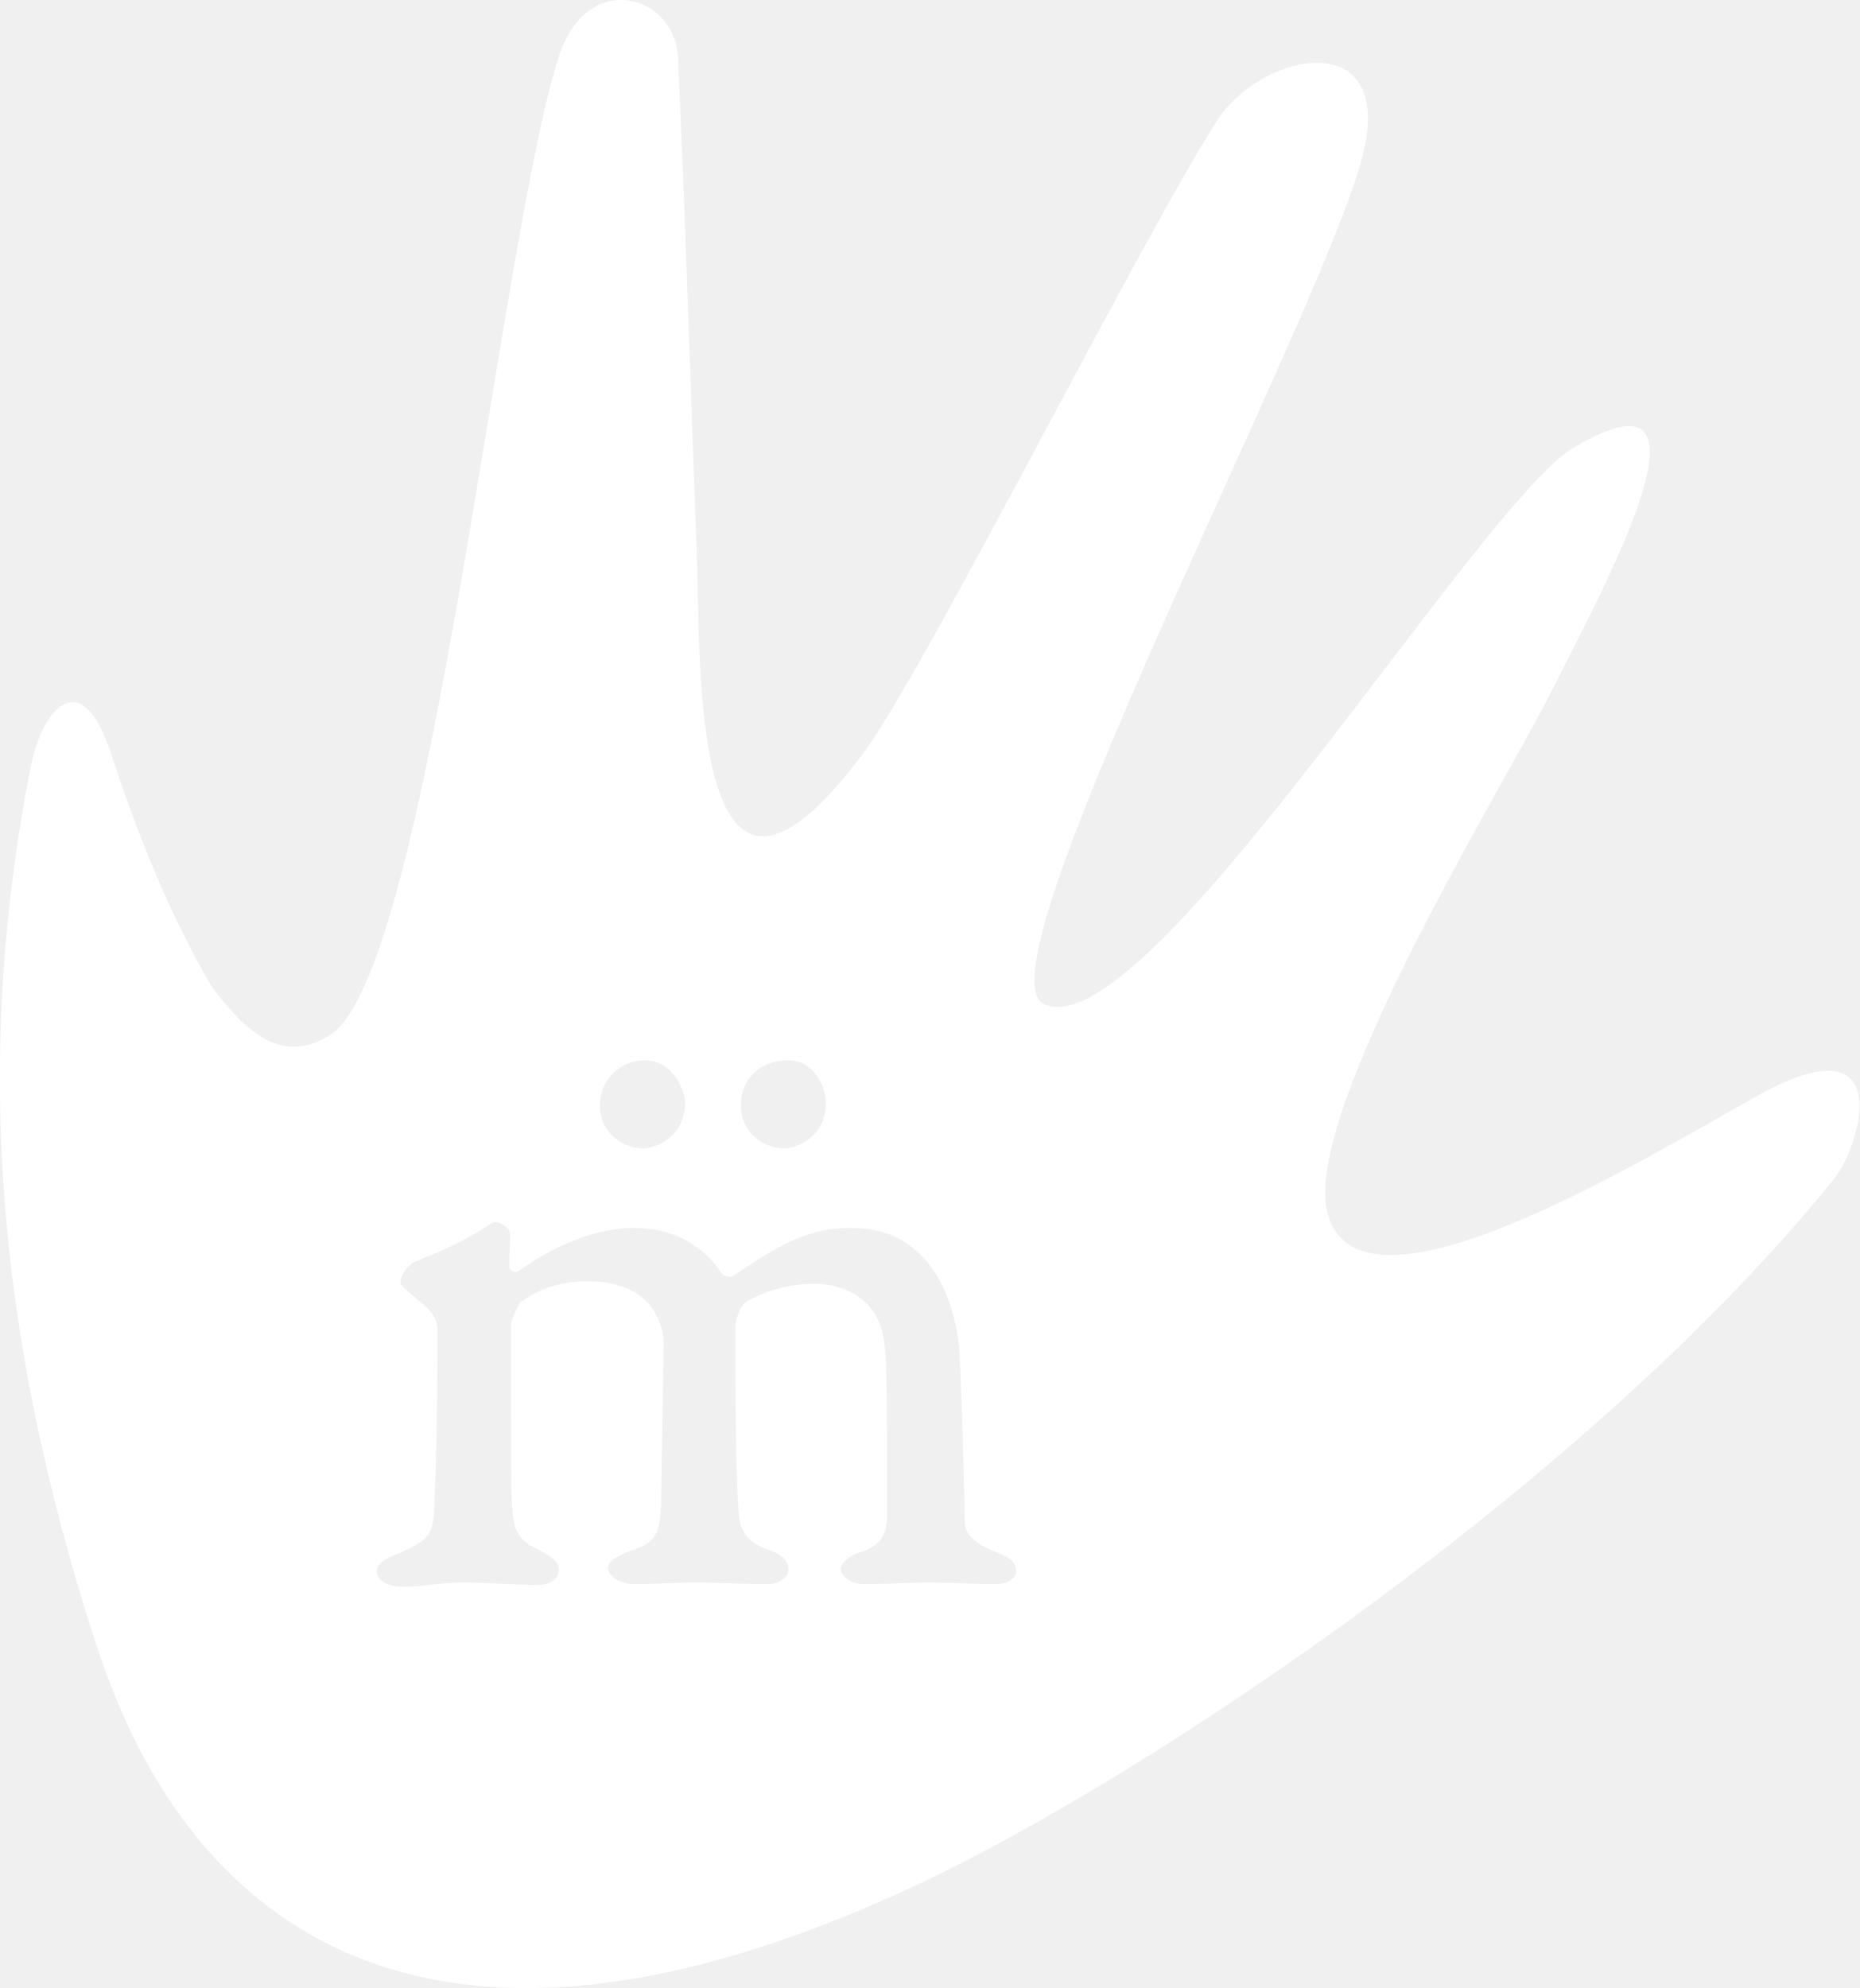
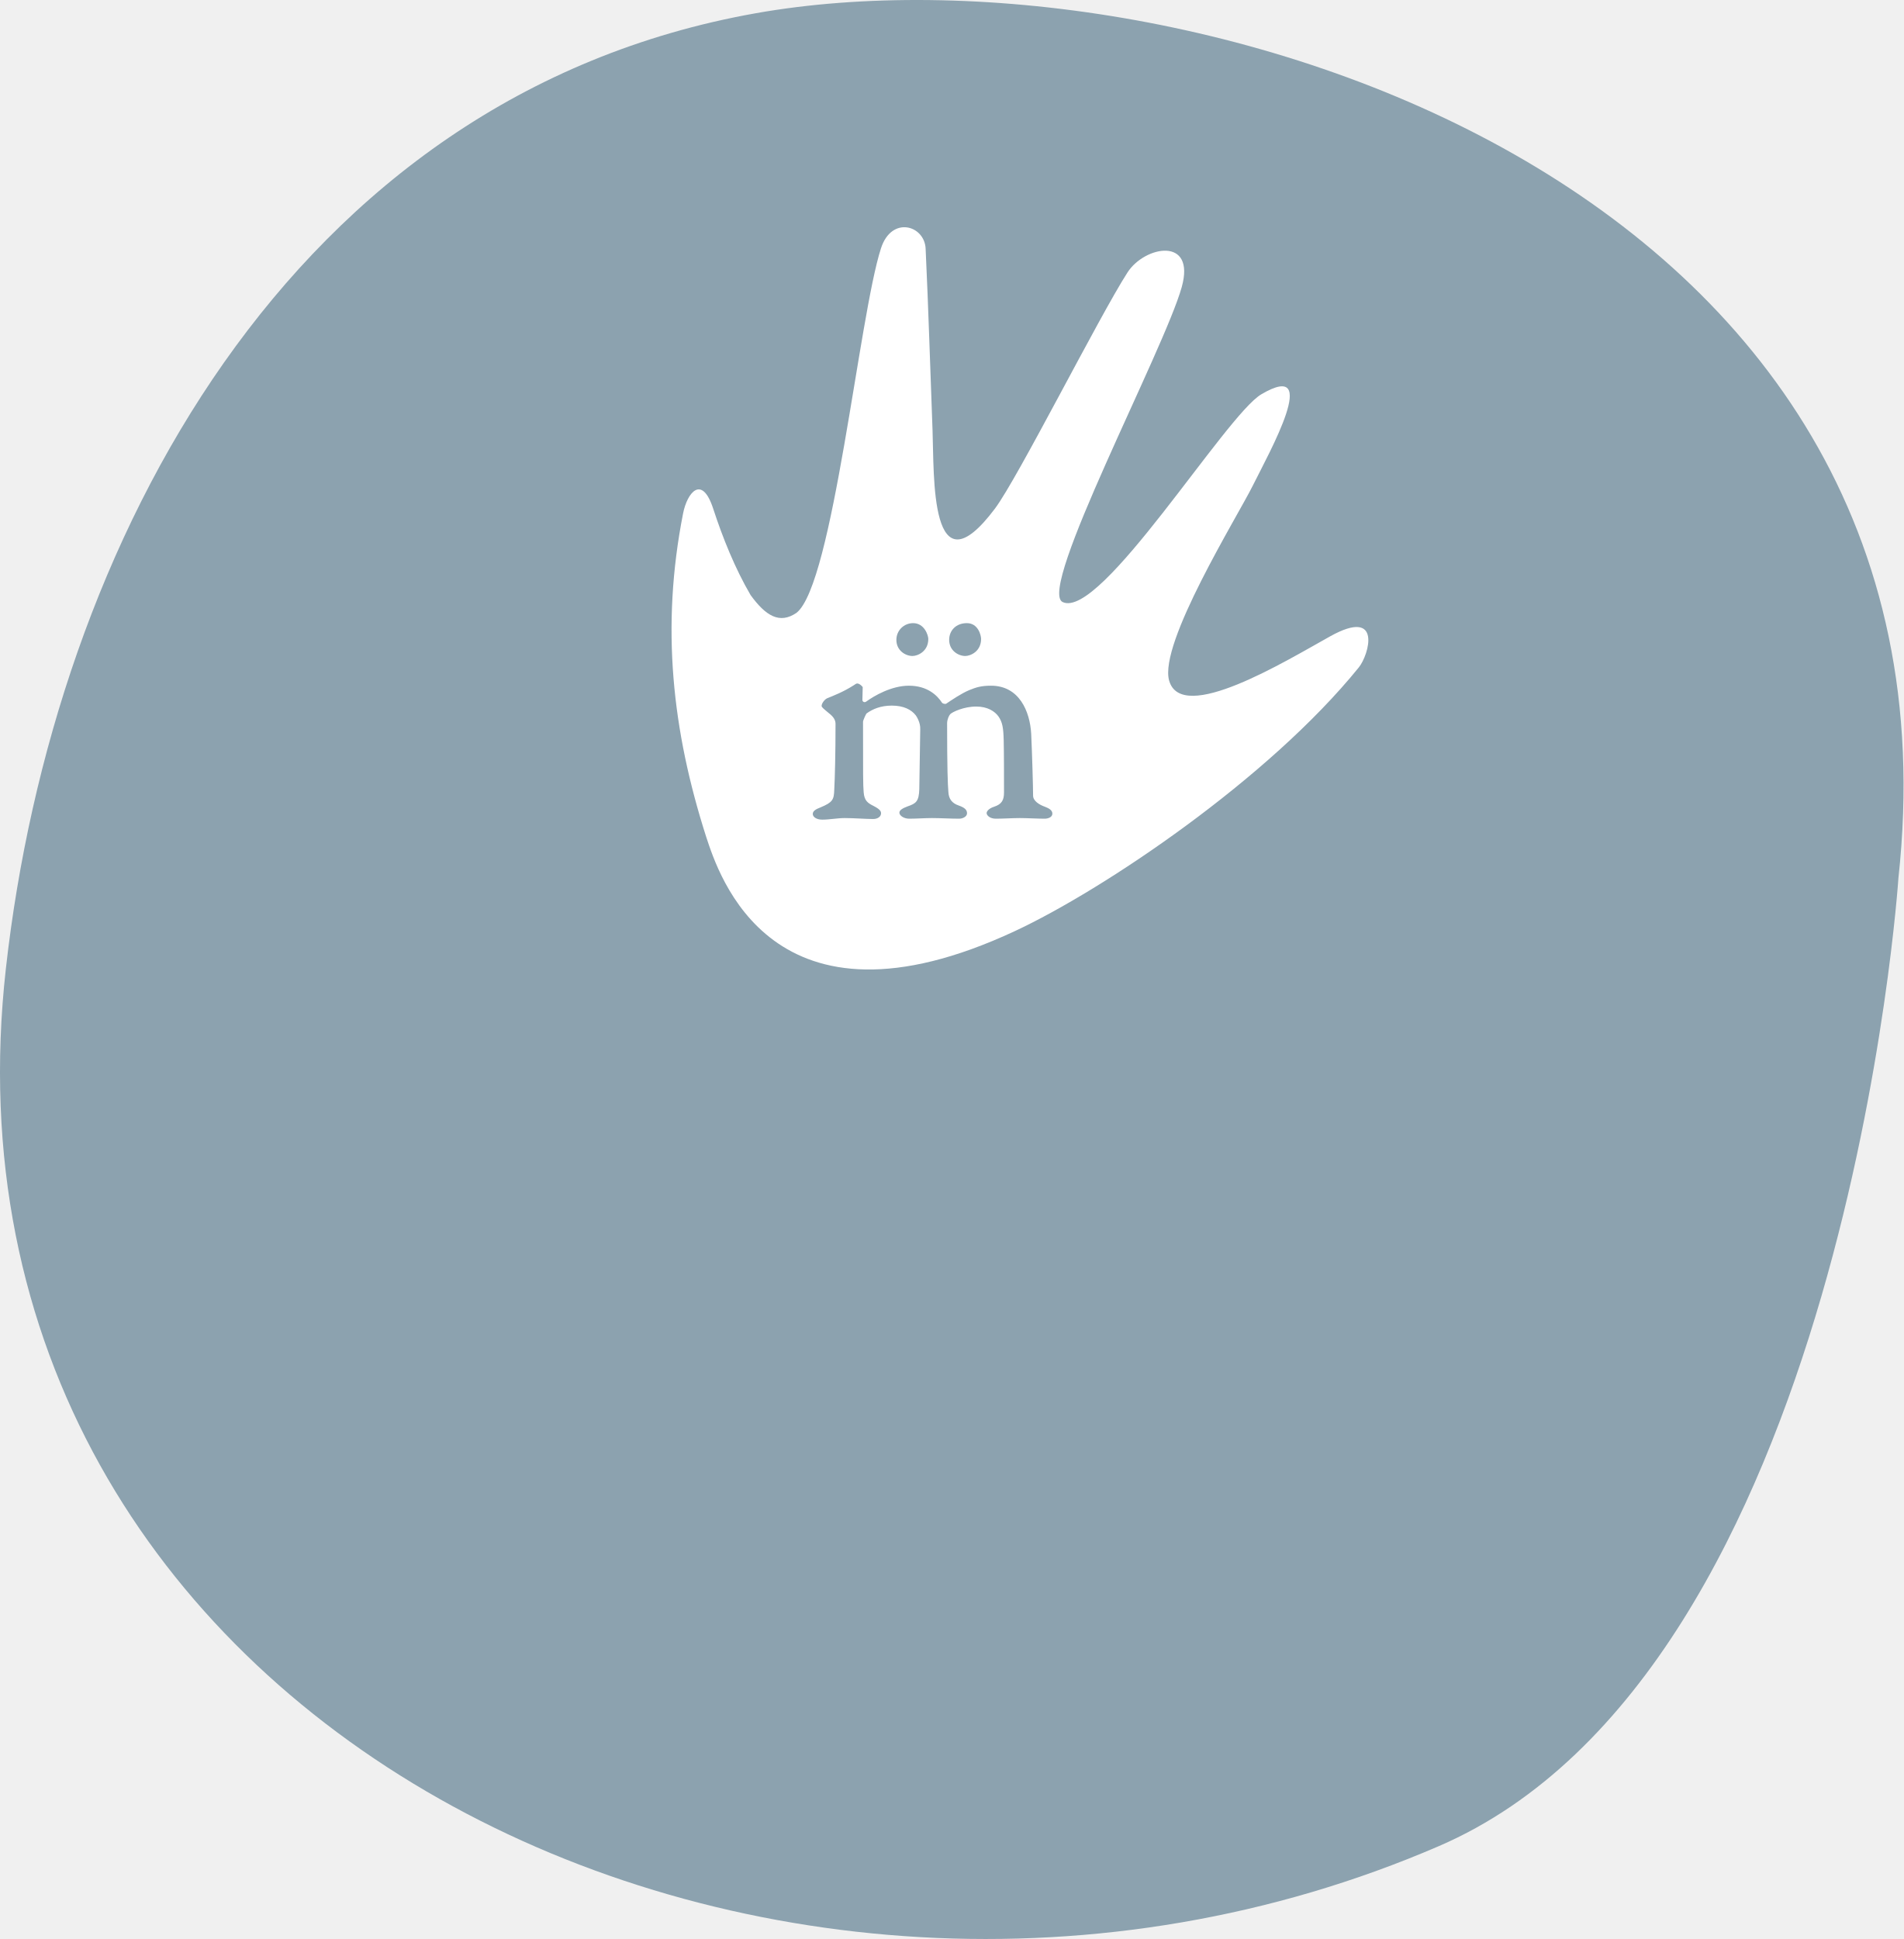
- <svg xmlns="http://www.w3.org/2000/svg" width="188" height="201" viewBox="0 0 188 201" fill="none">
-   <path d="M177.701 110.783C165.564 117.558 137.62 134.714 134.251 122.772C131.402 112.673 152.669 78.382 156.839 69.939C161.253 61.012 175.513 35.57 159.125 45.241C149.479 50.934 115.769 106.39 105.517 101.501C98.528 98.169 132.92 33.235 137.649 16.211C141.466 2.485 127.671 5 123.018 12.246C115.368 24.158 93.441 67.924 87.249 76.201C69.59 99.799 70.873 67.12 70.413 54.998C69.79 38.59 69.317 22.178 68.545 5.779C68.246 -0.522 59.377 -3.187 56.502 5.71C50.579 24.043 43.556 96.591 33.722 104.409C29.129 107.575 25.389 105.226 21.325 99.619C17.142 92.463 13.786 84.079 11.232 76.218C8.174 66.825 4.208 71.893 3.112 77.475C-2.931 108.229 0.157 136.314 9.355 165.139C12.63 175.011 26.895 221.394 92.66 190.593C116.511 179.421 161.069 149.403 185.44 119.183C188.131 115.847 191.905 102.853 177.701 110.783ZM79.675 107.211C82.745 107.211 83.513 110.547 83.513 111.488C83.513 114.91 80.613 116.108 79.249 116.108C77.372 116.108 74.899 114.654 74.899 111.745C74.899 109.179 76.775 107.211 79.675 107.211ZM65.176 107.211C68.246 107.211 69.27 110.547 69.27 111.488C69.27 114.91 66.37 116.108 65.005 116.108C63.129 116.108 60.656 114.654 60.656 111.745C60.656 109.179 62.703 107.211 65.176 107.211ZM100.698 160.169C98.737 160.169 95.922 159.998 93.961 159.998C91.999 159.998 89.441 160.169 87.479 160.169C85.944 160.169 85.005 159.313 85.005 158.629C85.005 158.287 85.432 157.431 87.052 156.918C89.099 156.234 89.696 155.121 89.696 153.068C89.696 148.962 89.696 142.375 89.611 138.868C89.526 135.531 89.27 134.077 88.246 132.537C87.223 131.083 85.261 129.8 82.191 129.8C78.865 129.8 75.794 131.254 75.197 131.853C74.856 132.195 74.344 133.307 74.344 134.334C74.344 146.567 74.515 150.93 74.686 152.897C74.771 154.865 75.709 155.977 77.415 156.576C79.121 157.175 79.718 157.773 79.718 158.714C79.718 159.57 78.609 160.169 77.585 160.169C75.368 160.169 72.468 159.998 70.251 159.998C68.374 159.998 65.986 160.169 64.11 160.169C62.66 160.169 61.466 159.313 61.466 158.543C61.466 157.859 62.319 157.346 63.684 156.832C65.901 156.062 66.754 155.549 66.839 152.127L67.095 135.959C67.18 134.077 66.072 132.452 65.901 132.195C64.707 130.655 62.66 129.543 59.419 129.543C56.434 129.543 54.217 130.484 52.596 131.682C52.426 131.853 51.658 133.564 51.658 133.906C51.658 148.962 51.658 150.759 51.829 152.983C51.999 155.378 53.023 155.977 54.558 156.747C56.178 157.602 56.519 158.116 56.519 158.714C56.519 159.57 55.666 160.254 54.387 160.254C52.34 160.254 49.27 159.998 46.711 159.998C44.75 159.998 42.617 160.425 40.656 160.425C39.035 160.425 38.097 159.655 38.097 158.885C38.097 158.116 38.865 157.602 40.229 157.089C43.47 155.72 43.812 155.036 43.897 152.298C44.067 149.133 44.238 142.375 44.238 134.505C44.238 133.649 43.897 132.708 42.447 131.596C40.912 130.313 40.485 129.971 40.485 129.629C40.485 128.944 41.253 127.918 41.935 127.575C43.812 126.806 46.285 125.865 49.099 124.068C49.696 123.64 49.867 123.555 50.123 123.555C50.72 123.555 51.573 124.41 51.573 124.581C51.573 126.036 51.487 126.549 51.487 128.003C51.487 128.431 51.914 128.773 52.426 128.516C54.643 126.891 59.334 124.154 64.025 124.154C69.057 124.154 71.701 126.806 72.98 128.773C73.065 128.944 73.748 129.201 74.089 129.03C75.624 128.003 78.097 126.292 80.315 125.351C82.191 124.581 83.556 124.154 86.2 124.154C93.79 124.154 96.69 131.083 97.031 137.157C97.287 142.632 97.543 151.785 97.543 153.924C97.543 155.378 99.249 156.405 100.698 156.918C101.807 157.346 102.745 157.859 102.745 158.8C102.745 159.826 101.466 160.169 100.698 160.169Z" fill="white" />
+ <svg xmlns="http://www.w3.org/2000/svg" width="377" height="384" viewBox="0 0 377 384" fill="none">
+   <path fill-rule="evenodd" clip-rule="evenodd" d="M375.981 173.913C391.148 34.9 233.356 -12.226 149.709 2.617C57.502 18.977 10.593 107.55 1.159 191.854C-15.576 341.336 152.325 422.865 284.968 365.606C365.655 330.775 375.981 173.913 375.981 173.913Z" fill="#8CA2AF" />
+   <path d="M263.442 126.018C254.533 130.973 234.021 143.52 231.548 134.786C229.457 127.4 245.067 102.322 248.129 96.148C251.368 89.619 261.836 71.013 249.807 78.086C242.726 82.249 217.982 122.805 210.457 119.23C205.327 116.793 230.572 69.305 234.043 56.855C236.845 46.817 226.718 48.657 223.303 53.956C217.688 62.667 201.593 94.674 197.048 100.727C184.086 117.985 185.028 94.086 184.69 85.221C184.233 73.222 183.885 61.219 183.319 49.226C183.1 44.618 176.589 42.669 174.479 49.176C170.131 62.583 164.976 115.639 157.758 121.357C154.387 123.672 151.641 121.954 148.658 117.854C145.588 112.62 143.124 106.489 141.249 100.74C139.005 93.87 136.094 97.577 135.289 101.659C130.854 124.15 133.12 144.69 139.872 165.77C142.276 172.989 152.746 206.911 201.02 184.385C218.527 176.215 251.234 154.262 269.123 132.161C271.098 129.722 273.868 120.218 263.442 126.018ZM191.488 123.406C193.742 123.406 194.306 125.846 194.306 126.534C194.306 129.036 192.177 129.912 191.175 129.912C189.798 129.912 187.983 128.849 187.983 126.722C187.983 124.845 189.36 123.406 191.488 123.406ZM180.846 123.406C183.1 123.406 183.851 125.846 183.851 126.534C183.851 129.036 181.722 129.912 180.721 129.912C179.343 129.912 177.528 128.849 177.528 126.722C177.528 124.845 179.03 123.406 180.846 123.406ZM206.92 162.135C205.48 162.135 203.414 162.01 201.974 162.01C200.535 162.01 198.656 162.135 197.217 162.135C196.09 162.135 195.401 161.509 195.401 161.009C195.401 160.759 195.714 160.133 196.904 159.758C198.406 159.257 198.844 158.444 198.844 156.942C198.844 153.939 198.844 149.122 198.782 146.557C198.719 144.117 198.531 143.054 197.78 141.927C197.029 140.864 195.589 139.925 193.335 139.925C190.894 139.925 188.64 140.989 188.202 141.427C187.951 141.677 187.576 142.49 187.576 143.241C187.576 152.188 187.701 155.378 187.826 156.817C187.889 158.256 188.577 159.069 189.829 159.507C191.081 159.945 191.52 160.383 191.52 161.071C191.52 161.697 190.706 162.135 189.955 162.135C188.327 162.135 186.198 162.01 184.571 162.01C183.193 162.01 181.441 162.135 180.063 162.135C178.999 162.135 178.123 161.509 178.123 160.946C178.123 160.446 178.749 160.07 179.75 159.695C181.378 159.132 182.004 158.757 182.067 156.254L182.254 144.43C182.317 143.054 181.503 141.865 181.378 141.677C180.502 140.551 178.999 139.738 176.62 139.738C174.429 139.738 172.801 140.426 171.612 141.302C171.487 141.427 170.923 142.678 170.923 142.928C170.923 153.939 170.923 155.253 171.048 156.88C171.174 158.631 171.925 159.069 173.052 159.632C174.241 160.258 174.492 160.633 174.492 161.071C174.492 161.697 173.866 162.198 172.927 162.198C171.424 162.198 169.17 162.01 167.292 162.01C165.852 162.01 164.287 162.323 162.847 162.323C161.658 162.323 160.969 161.76 160.969 161.197C160.969 160.633 161.533 160.258 162.534 159.883C164.913 158.882 165.164 158.381 165.226 156.379C165.352 154.064 165.477 149.122 165.477 143.366C165.477 142.741 165.226 142.053 164.162 141.239C163.035 140.301 162.722 140.051 162.722 139.8C162.722 139.3 163.286 138.549 163.786 138.299C165.164 137.736 166.979 137.048 169.045 135.734C169.483 135.421 169.609 135.358 169.796 135.358C170.235 135.358 170.861 135.984 170.861 136.109C170.861 137.173 170.798 137.548 170.798 138.612C170.798 138.924 171.111 139.175 171.487 138.987C173.114 137.798 176.558 135.796 180.001 135.796C183.694 135.796 185.635 137.736 186.574 139.175C186.637 139.3 187.137 139.487 187.388 139.362C188.515 138.612 190.33 137.36 191.958 136.672C193.335 136.109 194.337 135.796 196.278 135.796C201.849 135.796 203.978 140.864 204.228 145.306C204.416 149.31 204.604 156.004 204.604 157.568C204.604 158.631 205.856 159.382 206.92 159.758C207.734 160.07 208.423 160.446 208.423 161.134C208.423 161.885 207.484 162.135 206.92 162.135Z" fill="white" />
</svg>
